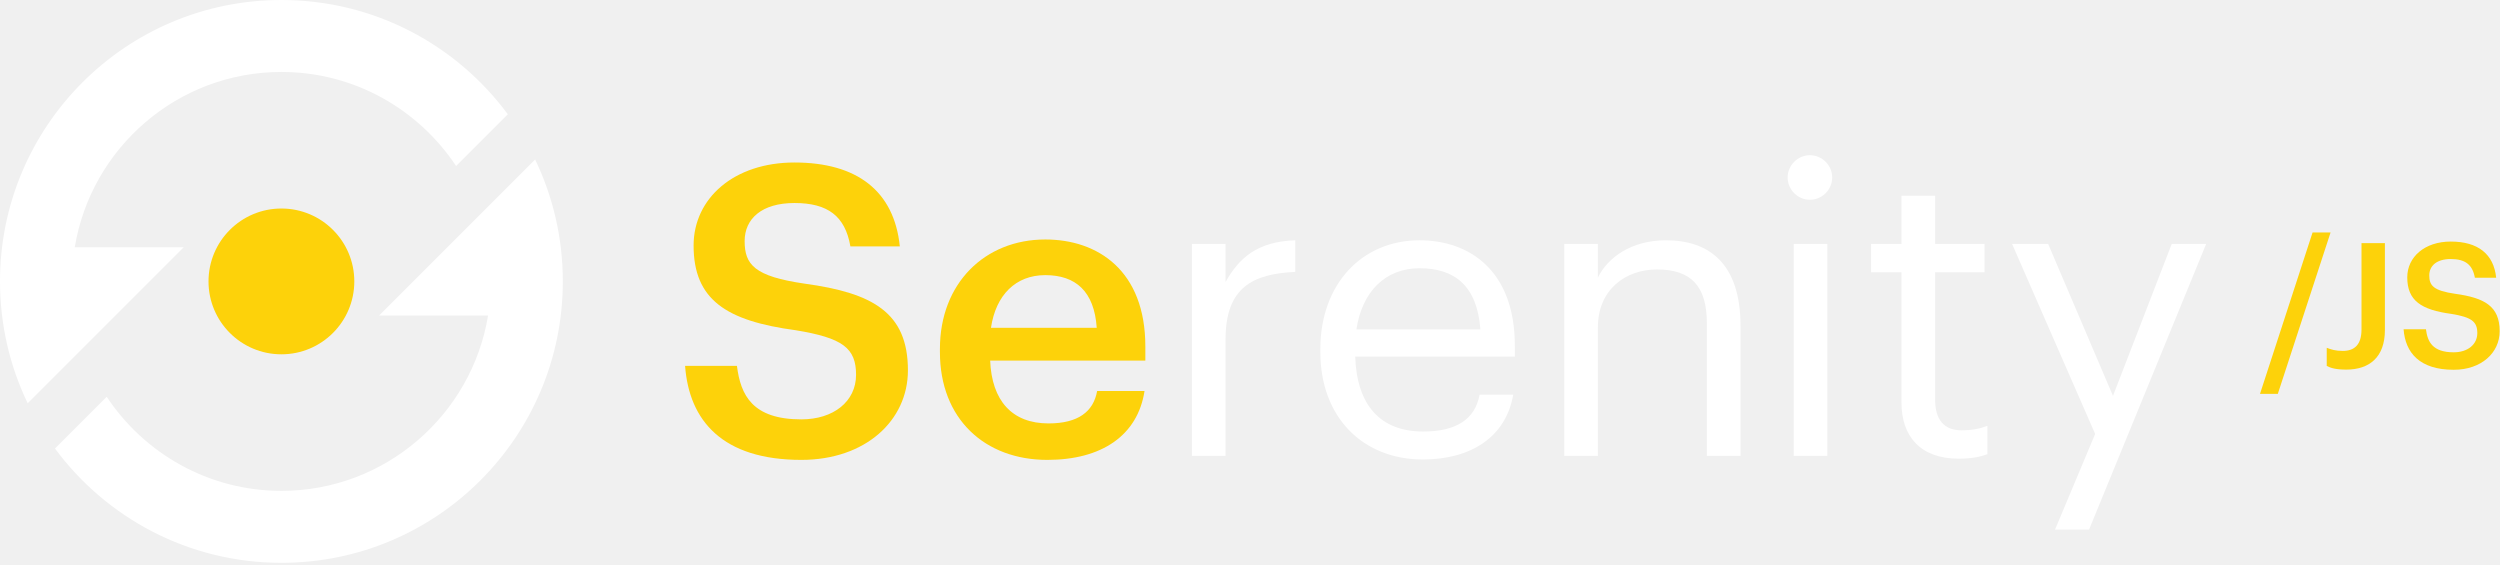
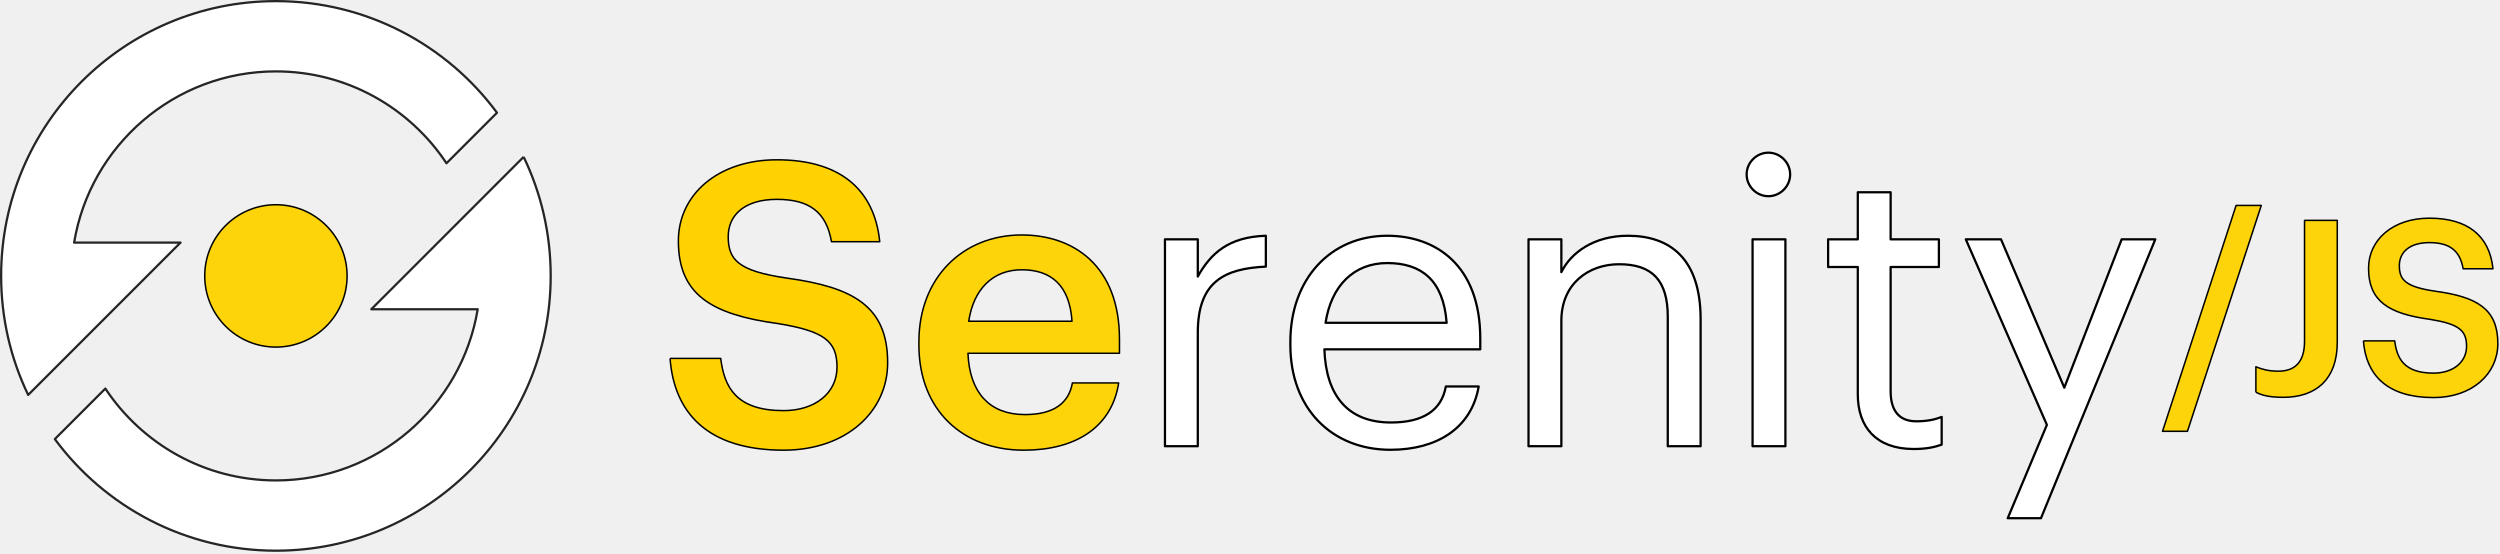
- <svg xmlns="http://www.w3.org/2000/svg" width="100%" height="100%" viewBox="0 0 1077 243" version="1.1" xml:space="preserve" style="fill-rule:evenodd;clip-rule:evenodd;stroke-linejoin:round;stroke-miterlimit:2;">
-   <g transform="matrix(1,0,0,1,-85.5345,-226.261)">
-     <g transform="matrix(1,0,0,1,380.668,336.759)">
-       <path d="M0,47.128L22.342,47.128C23.913,59.695 28.975,70.168 50.095,70.168C63.884,70.168 73.658,62.488 73.658,50.968C73.658,39.448 67.898,35.084 47.651,31.768C17.804,27.753 3.666,18.677 3.666,-4.712C3.666,-25.134 21.12,-40.494 47.127,-40.494C74.008,-40.494 90.065,-28.275 92.509,-4.363L71.215,-4.363C68.945,-17.454 61.44,-23.039 47.127,-23.039C32.989,-23.039 25.658,-16.232 25.658,-6.632C25.658,3.491 29.848,8.554 51.491,11.695C80.814,15.71 96,24.088 96,49.048C96,70.691 77.673,87.622 50.095,87.622C16.059,87.622 1.745,70.691 0,47.128" style="fill:rgb(253,210,10);fill-rule:nonzero;" />
-     </g>
-     <g transform="matrix(1,0,0,1,558.003,386.33)">
-       <path d="M0,-18.85C-1.048,-34.559 -9.077,-41.541 -22.168,-41.541C-34.909,-41.541 -43.462,-32.989 -45.557,-18.85L0,-18.85ZM-67.55,-8.377L-67.55,-9.774C-67.55,-38.05 -48.175,-56.901 -22.168,-56.901C0.523,-56.901 20.945,-43.461 20.945,-10.821L20.945,-4.712L-45.906,-4.712C-45.208,12.568 -36.48,22.342 -20.771,22.342C-8.029,22.342 -1.396,17.281 0.174,8.379L20.596,8.379C17.629,27.579 2.094,38.051 -21.295,38.051C-48.175,38.051 -67.55,20.422 -67.55,-8.377" style="fill:rgb(253,210,10);fill-rule:nonzero;" />
-     </g>
-     <g transform="matrix(1,0,0,1,599.015,421.065)">
-       <path d="M0,-89.716L14.487,-89.716L14.487,-73.309C20.248,-83.607 28.103,-90.763 44.51,-91.287L44.51,-77.672C26.183,-76.8 14.487,-71.039 14.487,-48.524L14.487,1.571L0,1.571L0,-89.716Z" style="fill:white;fill-rule:nonzero;" />
-     </g>
-     <g transform="matrix(1,0,0,1,723.289,385.807)">
-       <path d="M0,-17.629C-1.396,-36.48 -11.171,-43.985 -26.182,-43.985C-41.018,-43.985 -50.967,-33.861 -53.411,-17.629L0,-17.629ZM-68.945,-7.855L-68.945,-9.251C-68.945,-36.829 -51.316,-56.029 -26.182,-56.029C-5.062,-56.029 14.837,-43.287 14.837,-10.648L14.837,-5.935L-53.935,-5.935C-53.236,14.836 -43.287,26.356 -24.61,26.356C-10.473,26.356 -2.269,21.12 -0.349,10.473L14.139,10.473C10.996,28.8 -4.189,38.4 -24.785,38.4C-50.618,38.4 -68.945,20.247 -68.945,-7.855" style="fill:white;fill-rule:nonzero;" />
-     </g>
-     <g transform="matrix(1,0,0,1,759.417,421.065)">
-       <path d="M0,-89.716L14.487,-89.716L14.487,-75.229C18.676,-83.781 28.8,-91.287 43.811,-91.287C62.661,-91.287 75.927,-80.988 75.927,-54.458L75.927,1.571L61.439,1.571L61.439,-55.505C61.439,-71.564 54.633,-78.72 39.971,-78.72C26.53,-78.72 14.487,-70.167 14.487,-53.76L14.487,1.571L0,1.571L0,-89.716Z" style="fill:white;fill-rule:nonzero;" />
-     </g>
-     <g transform="matrix(1,0,0,1,0,-4.241)">
-       <path d="M858.267,335.59L872.754,335.59L872.754,426.877L858.267,426.877L858.267,335.59ZM855.649,306.964C855.649,301.727 860.013,297.364 865.25,297.364C870.486,297.364 874.849,301.727 874.849,306.964C874.849,312.201 870.486,316.564 865.25,316.564C860.013,316.564 855.649,312.201 855.649,306.964" style="fill:white;fill-rule:nonzero;" />
-     </g>
-     <g transform="matrix(1,0,0,1,904.694,334.666)">
-       <path d="M0,65.105L0,8.901L-13.091,8.901L-13.091,-3.317L0,-3.317L0,-24.087L14.487,-24.087L14.487,-3.317L35.781,-3.317L35.781,8.901L14.487,8.901L14.487,63.709C14.487,72.61 18.502,76.974 25.833,76.974C30.371,76.974 33.861,76.276 37.004,75.054L37.004,87.272C34.036,88.319 30.545,89.192 24.61,89.192C8.029,89.192 0,79.418 0,65.105" style="fill:white;fill-rule:nonzero;" />
-     </g>
-     <g transform="matrix(1,0,0,1,988.124,372.542)">
-       <path d="M0,40.668L-35.782,-41.193L-20.247,-41.193L7.68,24.261L32.989,-41.193L47.825,-41.193L-2.618,81.861L-17.28,81.861L0,40.668Z" style="fill:white;fill-rule:nonzero;" />
-     </g>
-     <g transform="matrix(1,0,0,1,1081.79,395.947)">
-       <path d="M0,-69.537L7.752,-69.537L-14.976,0L-22.651,0L0,-69.537Z" style="fill:rgb(253,210,10);fill-rule:nonzero;" />
-     </g>
-     <g transform="matrix(1,0,0,1,1087.89,332.581)">
-       <path d="M0,51.326L0,43.5C1.882,44.252 3.763,44.853 6.924,44.853C11.815,44.853 14.977,42.295 14.977,35.672L14.977,-1.58L25.061,-1.58L25.061,35.898C25.061,47.562 18.363,52.906 8.429,52.906C3.989,52.906 1.731,52.228 0,51.326" style="fill:rgb(253,210,10);fill-rule:nonzero;" />
-     </g>
-     <g transform="matrix(1,0,0,1,1121,347.786)">
-       <path d="M0,20.316L9.633,20.316C10.311,25.736 12.493,30.25 21.599,30.25C27.544,30.25 31.759,26.939 31.759,21.972C31.759,17.005 29.275,15.125 20.545,13.695C7.677,11.962 1.581,8.05 1.581,-2.034C1.581,-10.84 9.106,-17.461 20.319,-17.461C31.909,-17.461 38.833,-12.194 39.886,-1.883L30.705,-1.883C29.727,-7.528 26.49,-9.936 20.319,-9.936C14.224,-9.936 11.063,-7.002 11.063,-2.862C11.063,1.504 12.869,3.685 22.201,5.039C34.844,6.771 41.392,10.382 41.392,21.144C41.392,30.476 33.489,37.777 21.599,37.777C6.924,37.777 0.753,30.476 0,20.316" style="fill:rgb(253,210,10);fill-rule:nonzero;" />
-     </g>
-     <g transform="matrix(0,-1,-1,0,206.766,316.089)">
-       <path d="M-31.404,-31.404C-48.749,-31.404 -62.808,-17.344 -62.808,-0C-62.808,17.344 -48.749,31.404 -31.404,31.404C-14.06,31.404 -0,17.344 -0,-0C-0,-17.344 -14.06,-31.404 -31.404,-31.404" style="fill:rgb(253,210,10);fill-rule:nonzero;" />
-     </g>
-     <g transform="matrix(1,0,0,1,316.068,399.999)">
-       <path d="M0,-105.012L-67.217,-37.795L-20.276,-37.795C-27.321,4.986 -64.557,37.726 -109.302,37.726C-140.698,37.726 -168.388,21.599 -184.557,-2.797L-206.843,19.49C-184.762,49.356 -149.296,68.726 -109.302,68.726C-42.347,68.726 11.93,14.449 11.93,-52.506C11.93,-71.316 7.646,-89.125 0,-105.012M-198.328,-67.216C-191.283,-109.998 -154.047,-142.738 -109.302,-142.738C-77.906,-142.738 -50.216,-126.611 -34.047,-102.215L-11.761,-124.501C-33.842,-154.368 -69.308,-173.738 -109.302,-173.738C-176.257,-173.738 -230.534,-119.46 -230.534,-52.506C-230.534,-33.695 -226.25,-15.886 -218.604,0L-151.387,-67.216L-198.328,-67.216Z" style="fill:white;fill-rule:nonzero;" />
-     </g>
+ <svg xmlns="http://www.w3.org/2000/svg" width="100%" height="100%" viewBox="0 0 1103 244" version="1.1" xml:space="preserve" style="fill-rule:evenodd;clip-rule:evenodd;stroke-linejoin:round;stroke-miterlimit:2;">
+   <g transform="matrix(1,0,0,1,295.633,110.998)">
+     <path d="M0,47.128L22.342,47.128C23.913,59.695 28.975,70.168 50.095,70.168C63.884,70.168 73.658,62.488 73.658,50.968C73.658,39.448 67.898,35.084 47.651,31.768C17.804,27.753 3.666,18.677 3.666,-4.712C3.666,-25.134 21.12,-40.494 47.127,-40.494C74.008,-40.494 90.065,-28.275 92.509,-4.363L71.215,-4.363C68.945,-17.454 61.44,-23.039 47.127,-23.039C32.989,-23.039 25.658,-16.232 25.658,-6.632C25.658,3.491 29.848,8.554 51.491,11.695C80.814,15.71 96,24.088 96,49.048C96,70.691 77.673,87.622 50.095,87.622C16.059,87.622 1.745,70.691 0,47.128" style="fill:rgb(255,210,0);fill-rule:nonzero;stroke:black;stroke-width:0.67px;" />
+   </g>
+   <g transform="matrix(1,0,0,1,472.968,160.569)">
+     <path d="M0,-18.85C-1.048,-34.559 -9.077,-41.541 -22.168,-41.541C-34.909,-41.541 -43.462,-32.989 -45.557,-18.85L0,-18.85ZM-67.55,-8.377L-67.55,-9.774C-67.55,-38.05 -48.175,-56.901 -22.168,-56.901C0.523,-56.901 20.945,-43.461 20.945,-10.821L20.945,-4.712L-45.906,-4.712C-45.208,12.568 -36.48,22.342 -20.771,22.342C-8.029,22.342 -1.396,17.281 0.174,8.379L20.596,8.379C17.629,27.579 2.094,38.051 -21.295,38.051C-48.175,38.051 -67.55,20.422 -67.55,-8.377" style="fill:rgb(253,211,10);fill-rule:nonzero;stroke:black;stroke-width:0.67px;" />
+   </g>
+   <g transform="matrix(1,0,0,1,513.981,195.304)">
+     <path d="M0,-89.716L14.487,-89.716L14.487,-73.309C20.248,-83.607 28.103,-90.763 44.51,-91.287L44.51,-77.672C26.183,-76.8 14.487,-71.039 14.487,-48.524L14.487,1.571L0,1.571L0,-89.716Z" style="fill:white;fill-rule:nonzero;stroke:black;stroke-width:1px;" />
+   </g>
+   <g transform="matrix(1,0,0,1,638.254,160.046)">
+     <path d="M0,-17.629C-1.396,-36.48 -11.171,-43.985 -26.182,-43.985C-41.018,-43.985 -50.967,-33.861 -53.411,-17.629L0,-17.629ZM-68.945,-7.855L-68.945,-9.251C-68.945,-36.829 -51.316,-56.029 -26.182,-56.029C-5.062,-56.029 14.837,-43.287 14.837,-10.648L14.837,-5.935L-53.935,-5.935C-53.236,14.836 -43.287,26.356 -24.61,26.356C-10.473,26.356 -2.269,21.12 -0.349,10.473L14.139,10.473C10.996,28.8 -4.189,38.4 -24.785,38.4C-50.618,38.4 -68.945,20.247 -68.945,-7.855" style="fill:white;fill-rule:nonzero;stroke:black;stroke-width:1px;" />
+   </g>
+   <g transform="matrix(1,0,0,1,674.382,195.304)">
+     <path d="M0,-89.716L14.487,-89.716L14.487,-75.229C18.676,-83.781 28.8,-91.287 43.811,-91.287C62.661,-91.287 75.927,-80.988 75.927,-54.458L75.927,1.571L61.439,1.571L61.439,-55.505C61.439,-71.564 54.633,-78.72 39.971,-78.72C26.53,-78.72 14.487,-70.167 14.487,-53.76L14.487,1.571L0,1.571L0,-89.716Z" style="fill:white;fill-rule:nonzero;stroke:black;stroke-width:1px;" />
+   </g>
+   <g transform="matrix(1,0,0,1,-85.0345,-230.002)">
+     <path d="M858.267,335.59L872.754,335.59L872.754,426.877L858.267,426.877L858.267,335.59ZM855.649,306.964C855.649,301.727 860.013,297.364 865.25,297.364C870.486,297.364 874.849,301.727 874.849,306.964C874.849,312.201 870.486,316.564 865.25,316.564C860.013,316.564 855.649,312.201 855.649,306.964" style="fill:white;fill-rule:nonzero;stroke:black;stroke-width:1px;" />
+   </g>
+   <g transform="matrix(1,0,0,1,819.66,108.905)">
+     <path d="M0,65.105L0,8.901L-13.091,8.901L-13.091,-3.317L0,-3.317L0,-24.087L14.487,-24.087L14.487,-3.317L35.781,-3.317L35.781,8.901L14.487,8.901L14.487,63.709C14.487,72.61 18.502,76.974 25.833,76.974C30.371,76.974 33.861,76.276 37.004,75.054L37.004,87.272C34.036,88.319 30.545,89.192 24.61,89.192C8.029,89.192 0,79.418 0,65.105" style="fill:white;fill-rule:nonzero;stroke:black;stroke-width:1px;" />
+   </g>
+   <g transform="matrix(1,0,0,1,903.089,146.781)">
+     <path d="M0,40.668L-35.782,-41.193L-20.247,-41.193L7.68,24.261L32.989,-41.193L47.825,-41.193L-2.618,81.861L-17.28,81.861L0,40.668Z" style="fill:white;fill-rule:nonzero;stroke:black;stroke-width:1px;" />
+   </g>
+   <g transform="matrix(1.43288,0,0,1.43288,986.565,190.288)">
+     <path d="M0,-69.537L7.752,-69.537L-14.976,0L-22.651,0L0,-69.537Z" style="fill:rgb(253,211,10);fill-rule:nonzero;stroke:black;stroke-width:0.47px;" />
+   </g>
+   <g transform="matrix(1.43288,0,0,1.43288,995.297,99.4906)">
+     <path d="M0,51.326L0,43.5C1.882,44.252 3.763,44.853 6.924,44.853C11.815,44.853 14.977,42.295 14.977,35.672L14.977,-1.58L25.061,-1.58L25.061,35.898C25.061,47.562 18.363,52.906 8.429,52.906C3.989,52.906 1.731,52.228 0,51.326" style="fill:rgb(253,211,10);fill-rule:nonzero;stroke:black;stroke-width:0.47px;" />
+   </g>
+   <g transform="matrix(1.43288,0,0,1.43288,1042.74,121.278)">
+     <path d="M0,20.316L9.633,20.316C10.311,25.736 12.493,30.25 21.599,30.25C27.544,30.25 31.759,26.939 31.759,21.972C31.759,17.005 29.275,15.125 20.545,13.695C7.677,11.962 1.581,8.05 1.581,-2.034C1.581,-10.84 9.106,-17.461 20.319,-17.461C31.909,-17.461 38.833,-12.194 39.886,-1.883L30.705,-1.883C29.727,-7.528 26.49,-9.936 20.319,-9.936C14.224,-9.936 11.063,-7.002 11.063,-2.862C11.063,1.504 12.869,3.685 22.201,5.039C34.844,6.771 41.392,10.382 41.392,21.144C41.392,30.476 33.489,37.777 21.599,37.777C6.924,37.777 0.753,30.476 0,20.316" style="fill:rgb(253,211,10);fill-rule:nonzero;stroke:black;stroke-width:0.47px;" />
+   </g>
+   <g transform="matrix(0,-1,-1,0,121.732,90.3277)">
+     <path d="M-31.404,-31.404C-48.749,-31.404 -62.808,-17.344 -62.808,-0C-62.808,17.344 -48.749,31.404 -31.404,31.404C-14.06,31.404 -0,17.344 -0,-0C-0,-17.344 -14.06,-31.404 -31.404,-31.404" style="fill:rgb(253,211,10);fill-rule:nonzero;stroke:black;stroke-width:0.67px;" />
+   </g>
+   <g transform="matrix(1,0,0,1,231.034,174.238)">
+     <path d="M0,-105.012L-67.217,-37.795L-20.276,-37.795C-27.321,4.986 -64.557,37.726 -109.302,37.726C-140.698,37.726 -168.388,21.599 -184.557,-2.797L-206.843,19.49C-184.762,49.356 -149.296,68.726 -109.302,68.726C-42.347,68.726 11.93,14.449 11.93,-52.506C11.93,-71.316 7.646,-89.125 0,-105.012M-198.328,-67.216C-191.283,-109.998 -154.047,-142.738 -109.302,-142.738C-77.906,-142.738 -50.216,-126.611 -34.047,-102.215L-11.761,-124.501C-33.842,-154.368 -69.308,-173.738 -109.302,-173.738C-176.257,-173.738 -230.534,-119.46 -230.534,-52.506C-230.534,-33.695 -226.25,-15.886 -218.604,0L-151.387,-67.216L-198.328,-67.216Z" style="fill:white;fill-rule:nonzero;stroke:rgb(36,37,38);stroke-width:1px;" />
  </g>
</svg>
